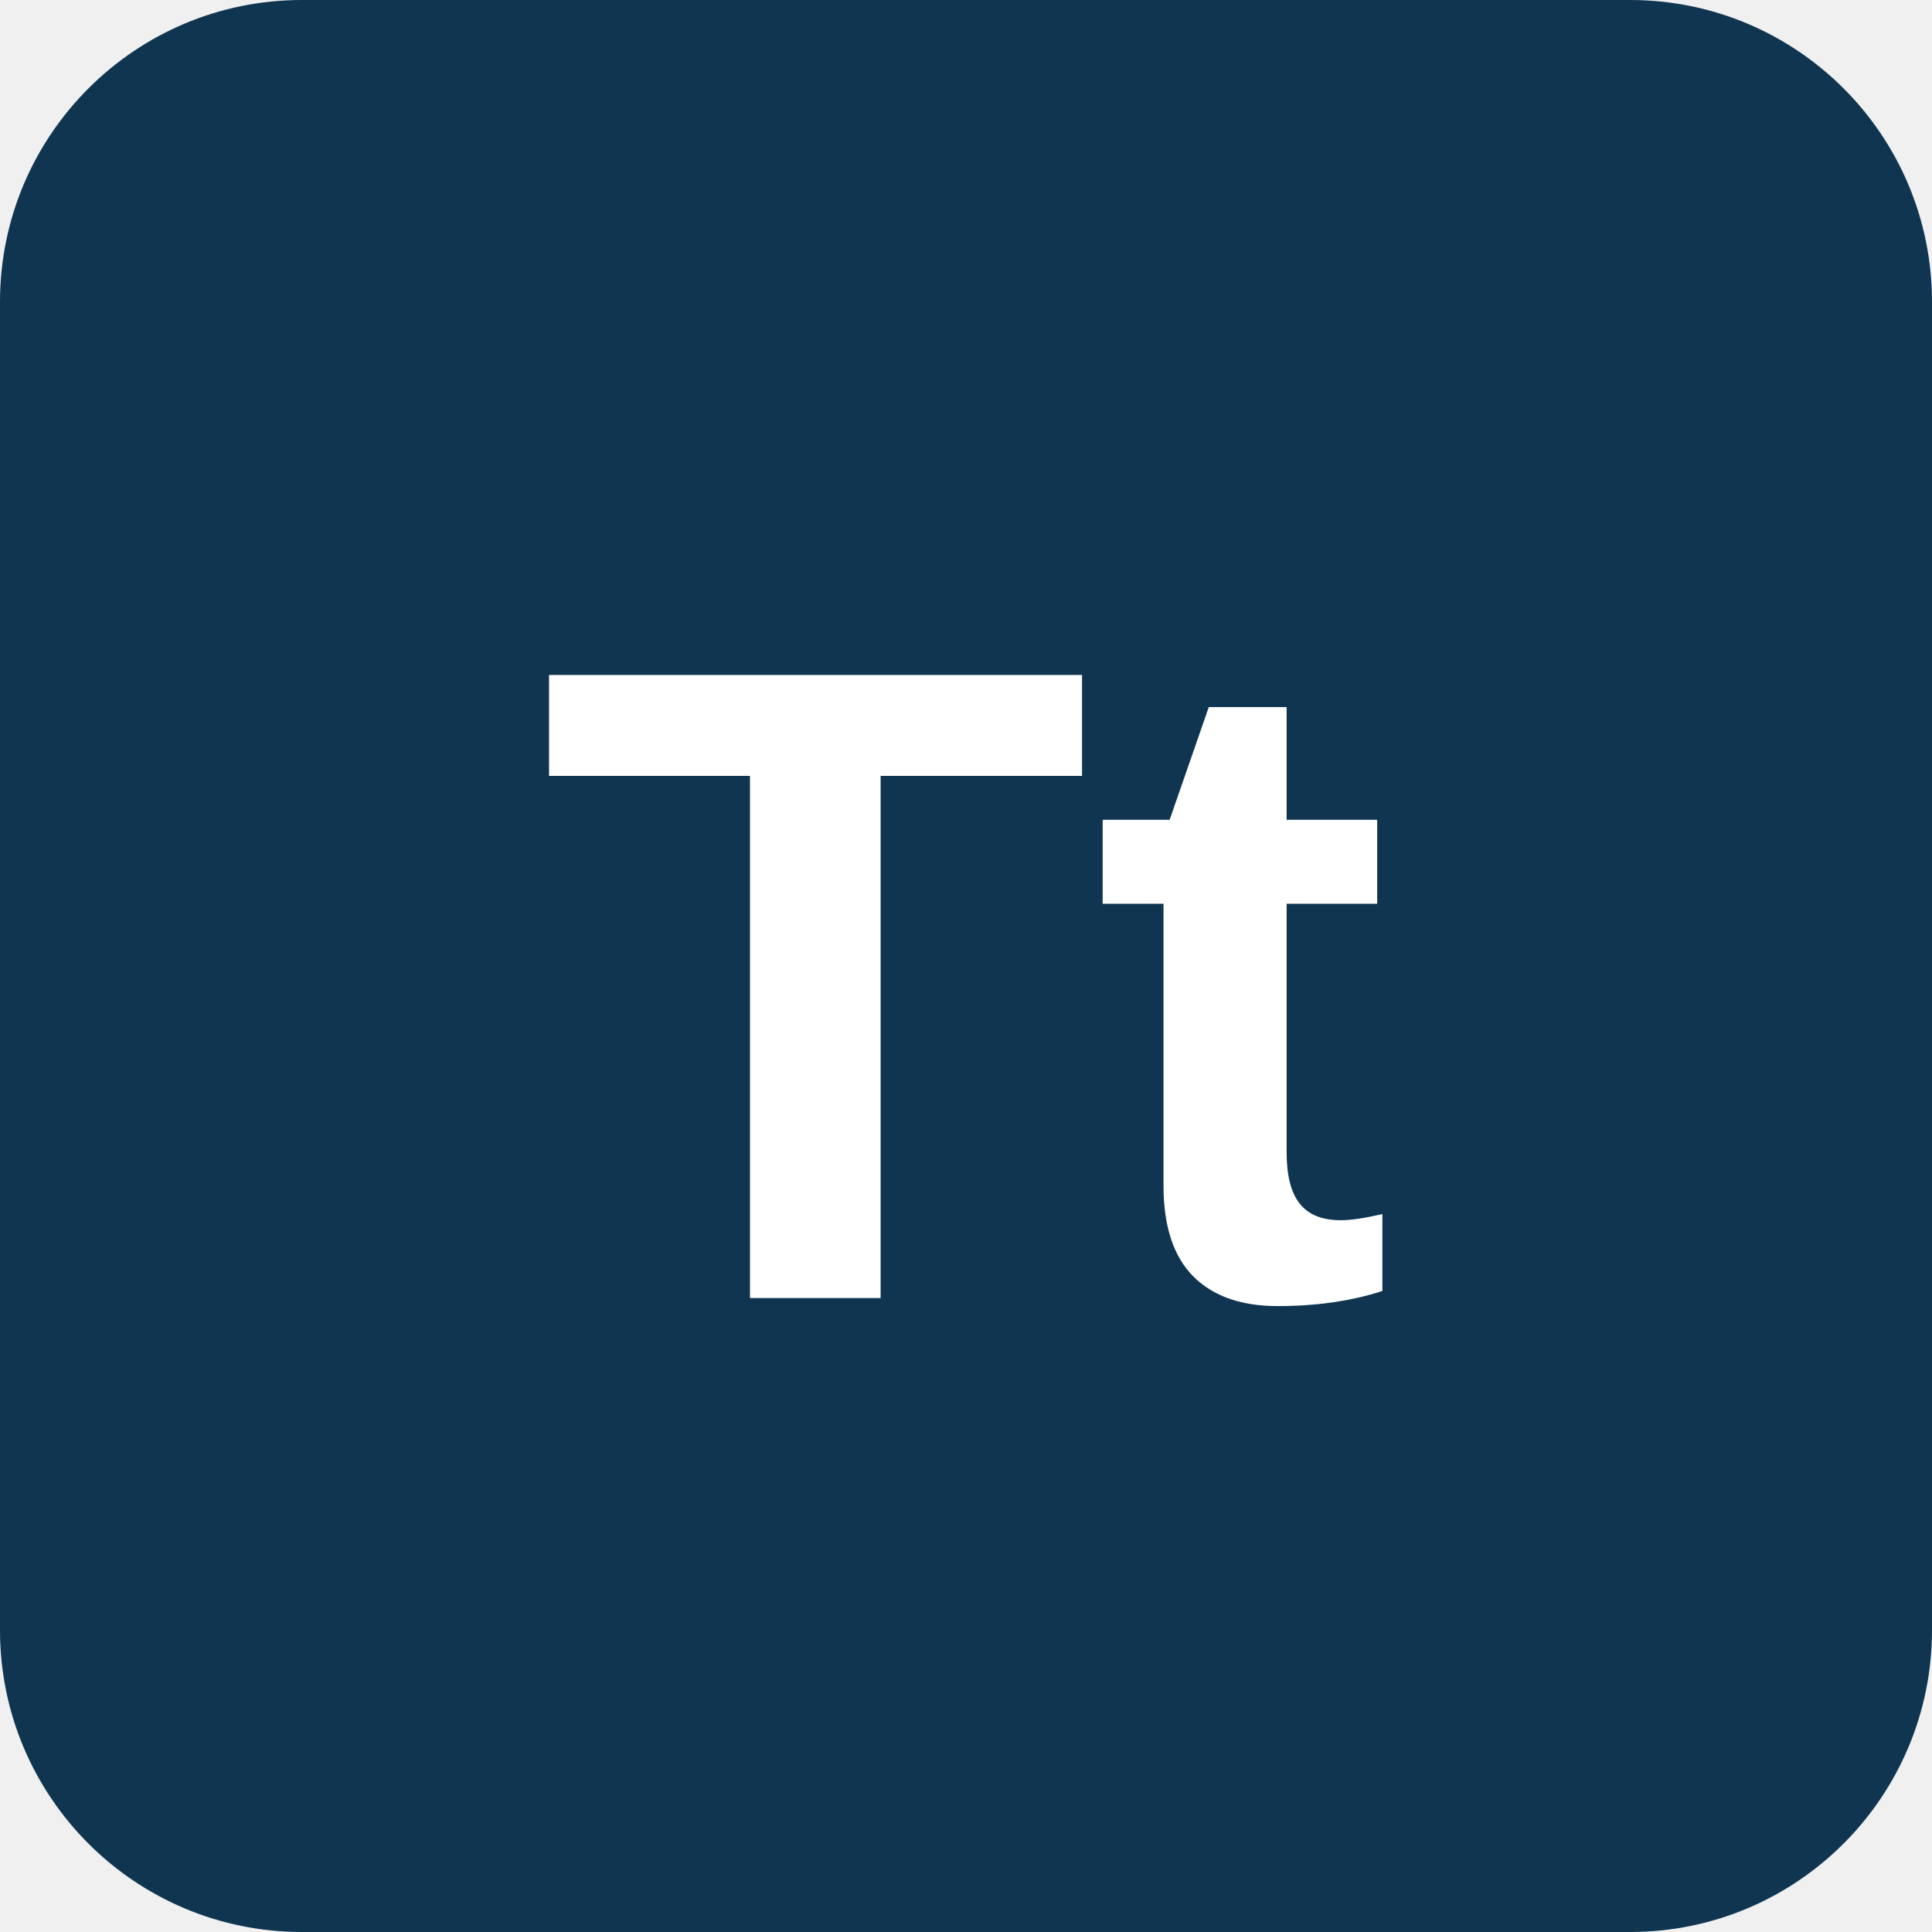
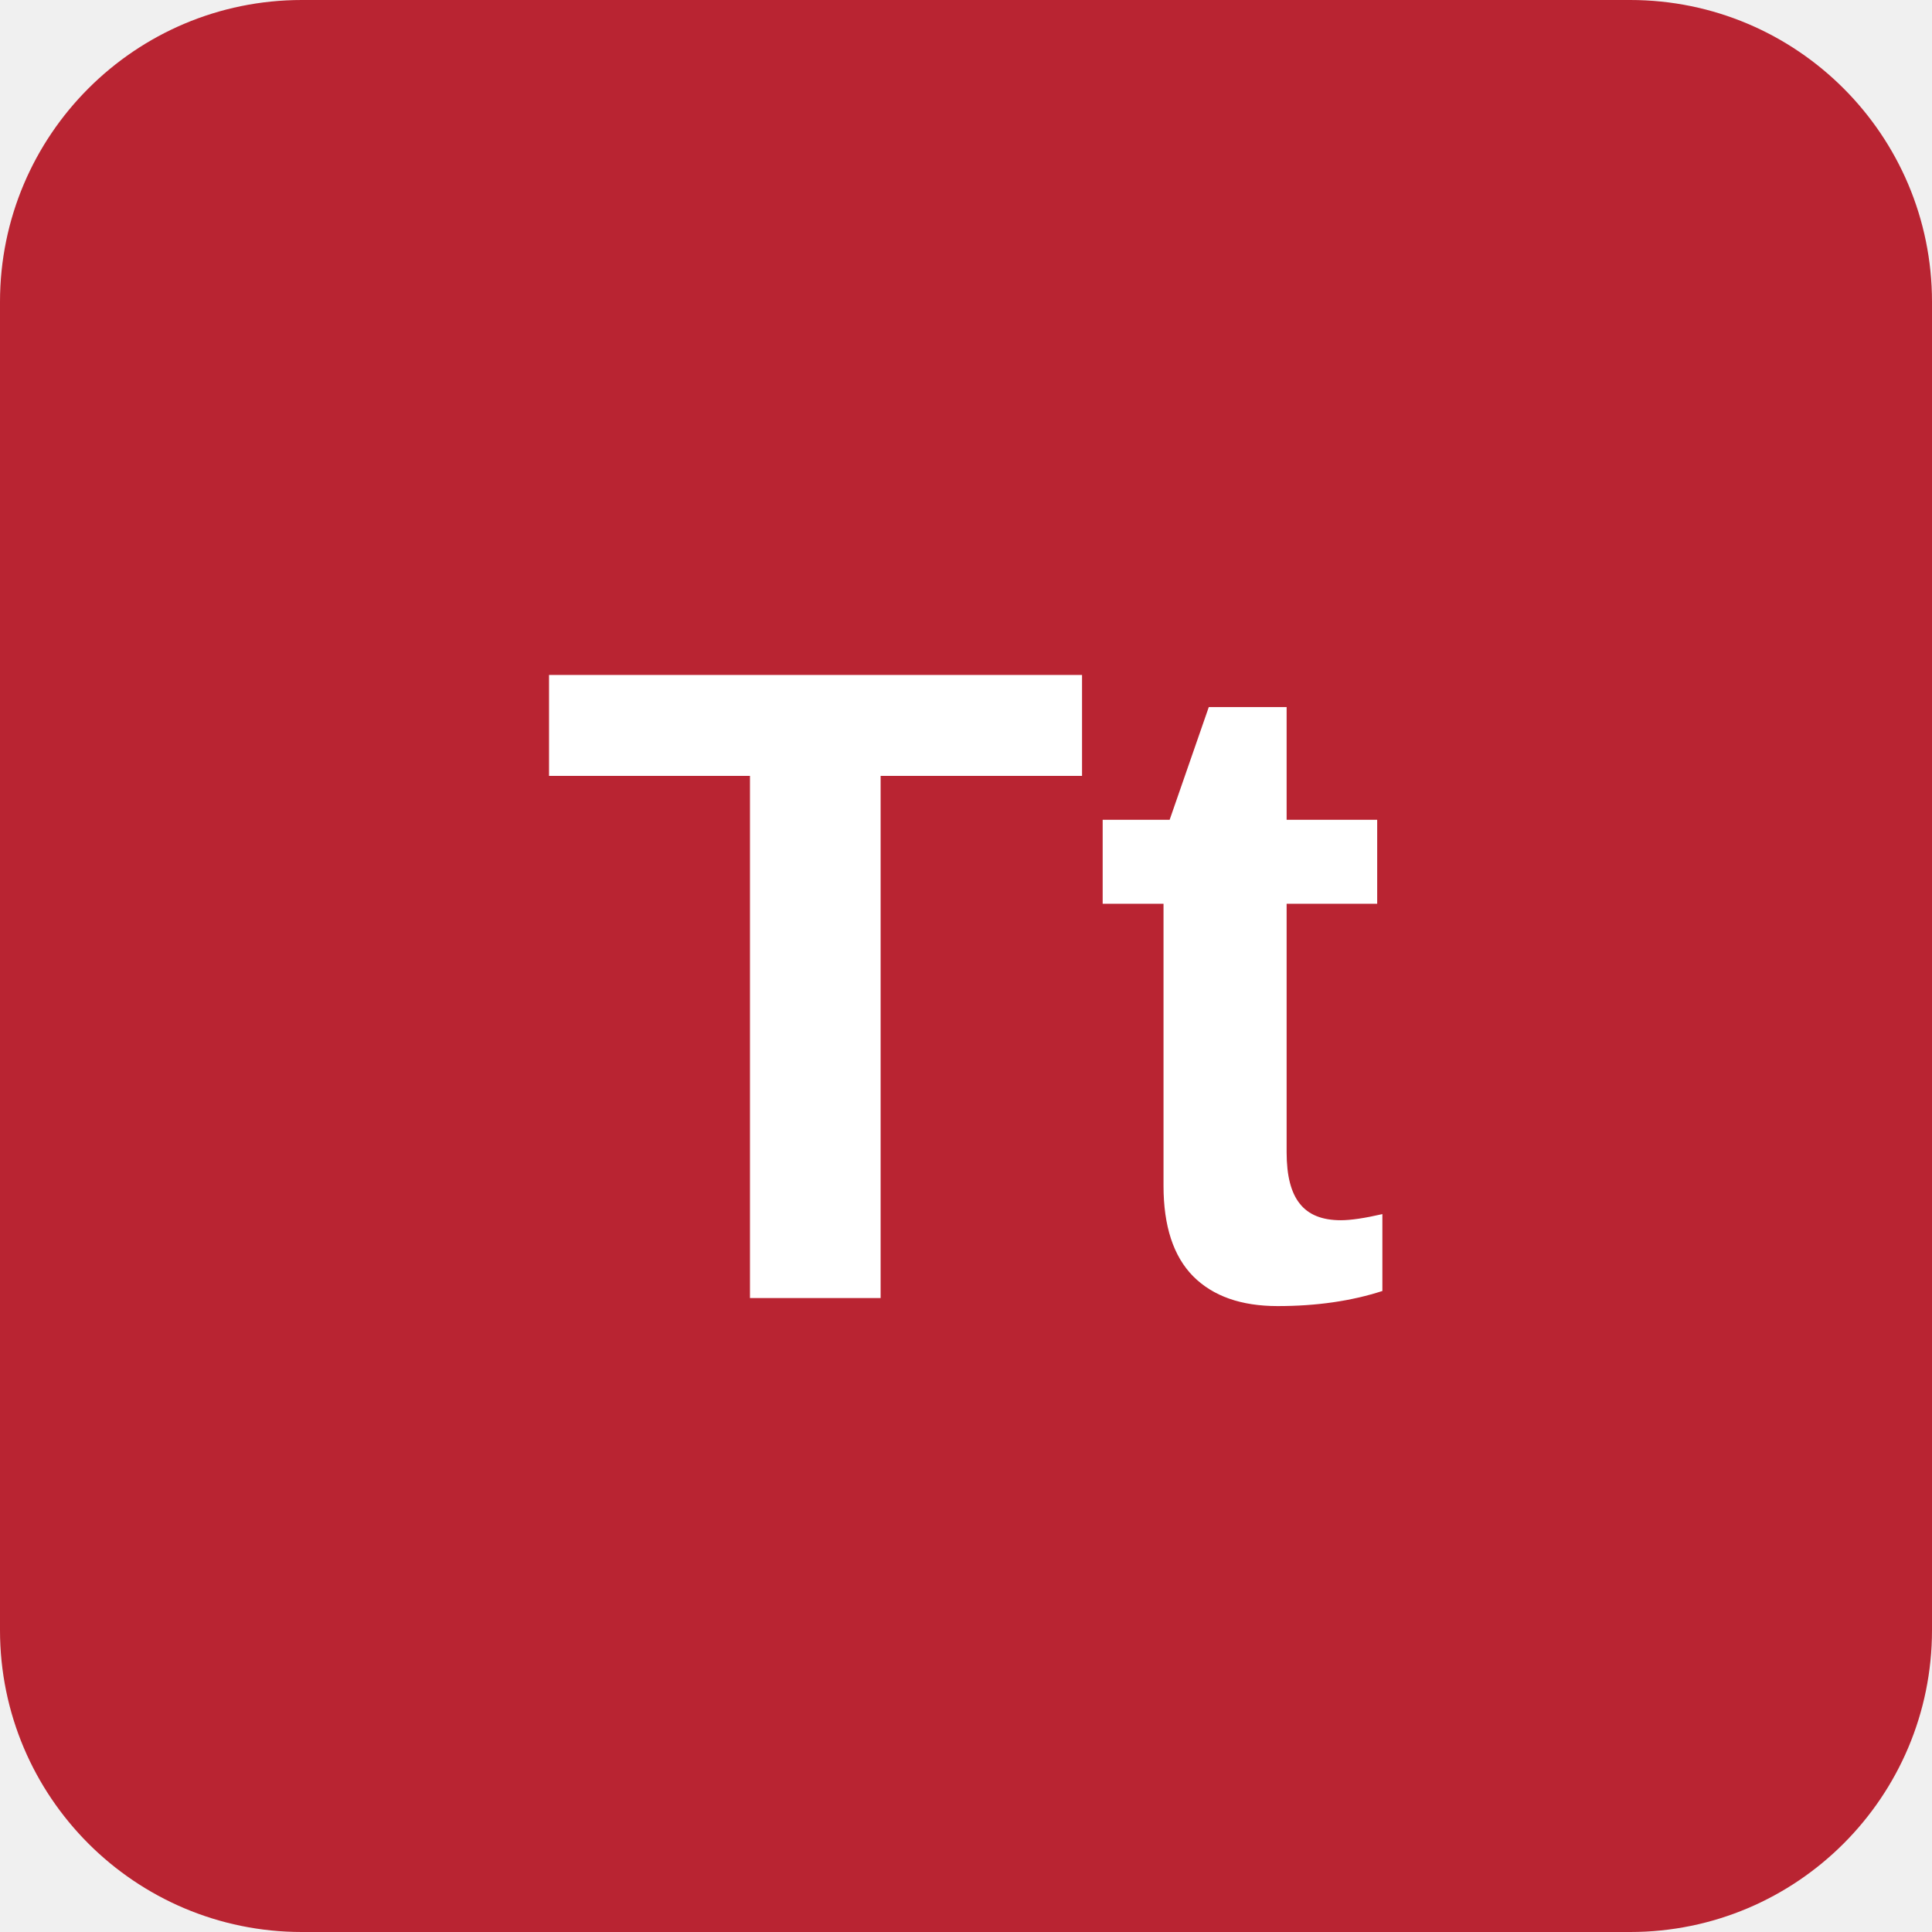
<svg xmlns="http://www.w3.org/2000/svg" viewBox="0 0 64 64">
-   <rect width="64" height="64" rx="10" fill="#0F3550" />
+   <rect width="64" height="64" rx="10" fill="#B92432" />
  <text x="32" y="43" text-anchor="middle" font-family="Arial, Helvetica, sans-serif" font-weight="700" font-size="30" fill="#ffffff">Tt</text>
</svg>
